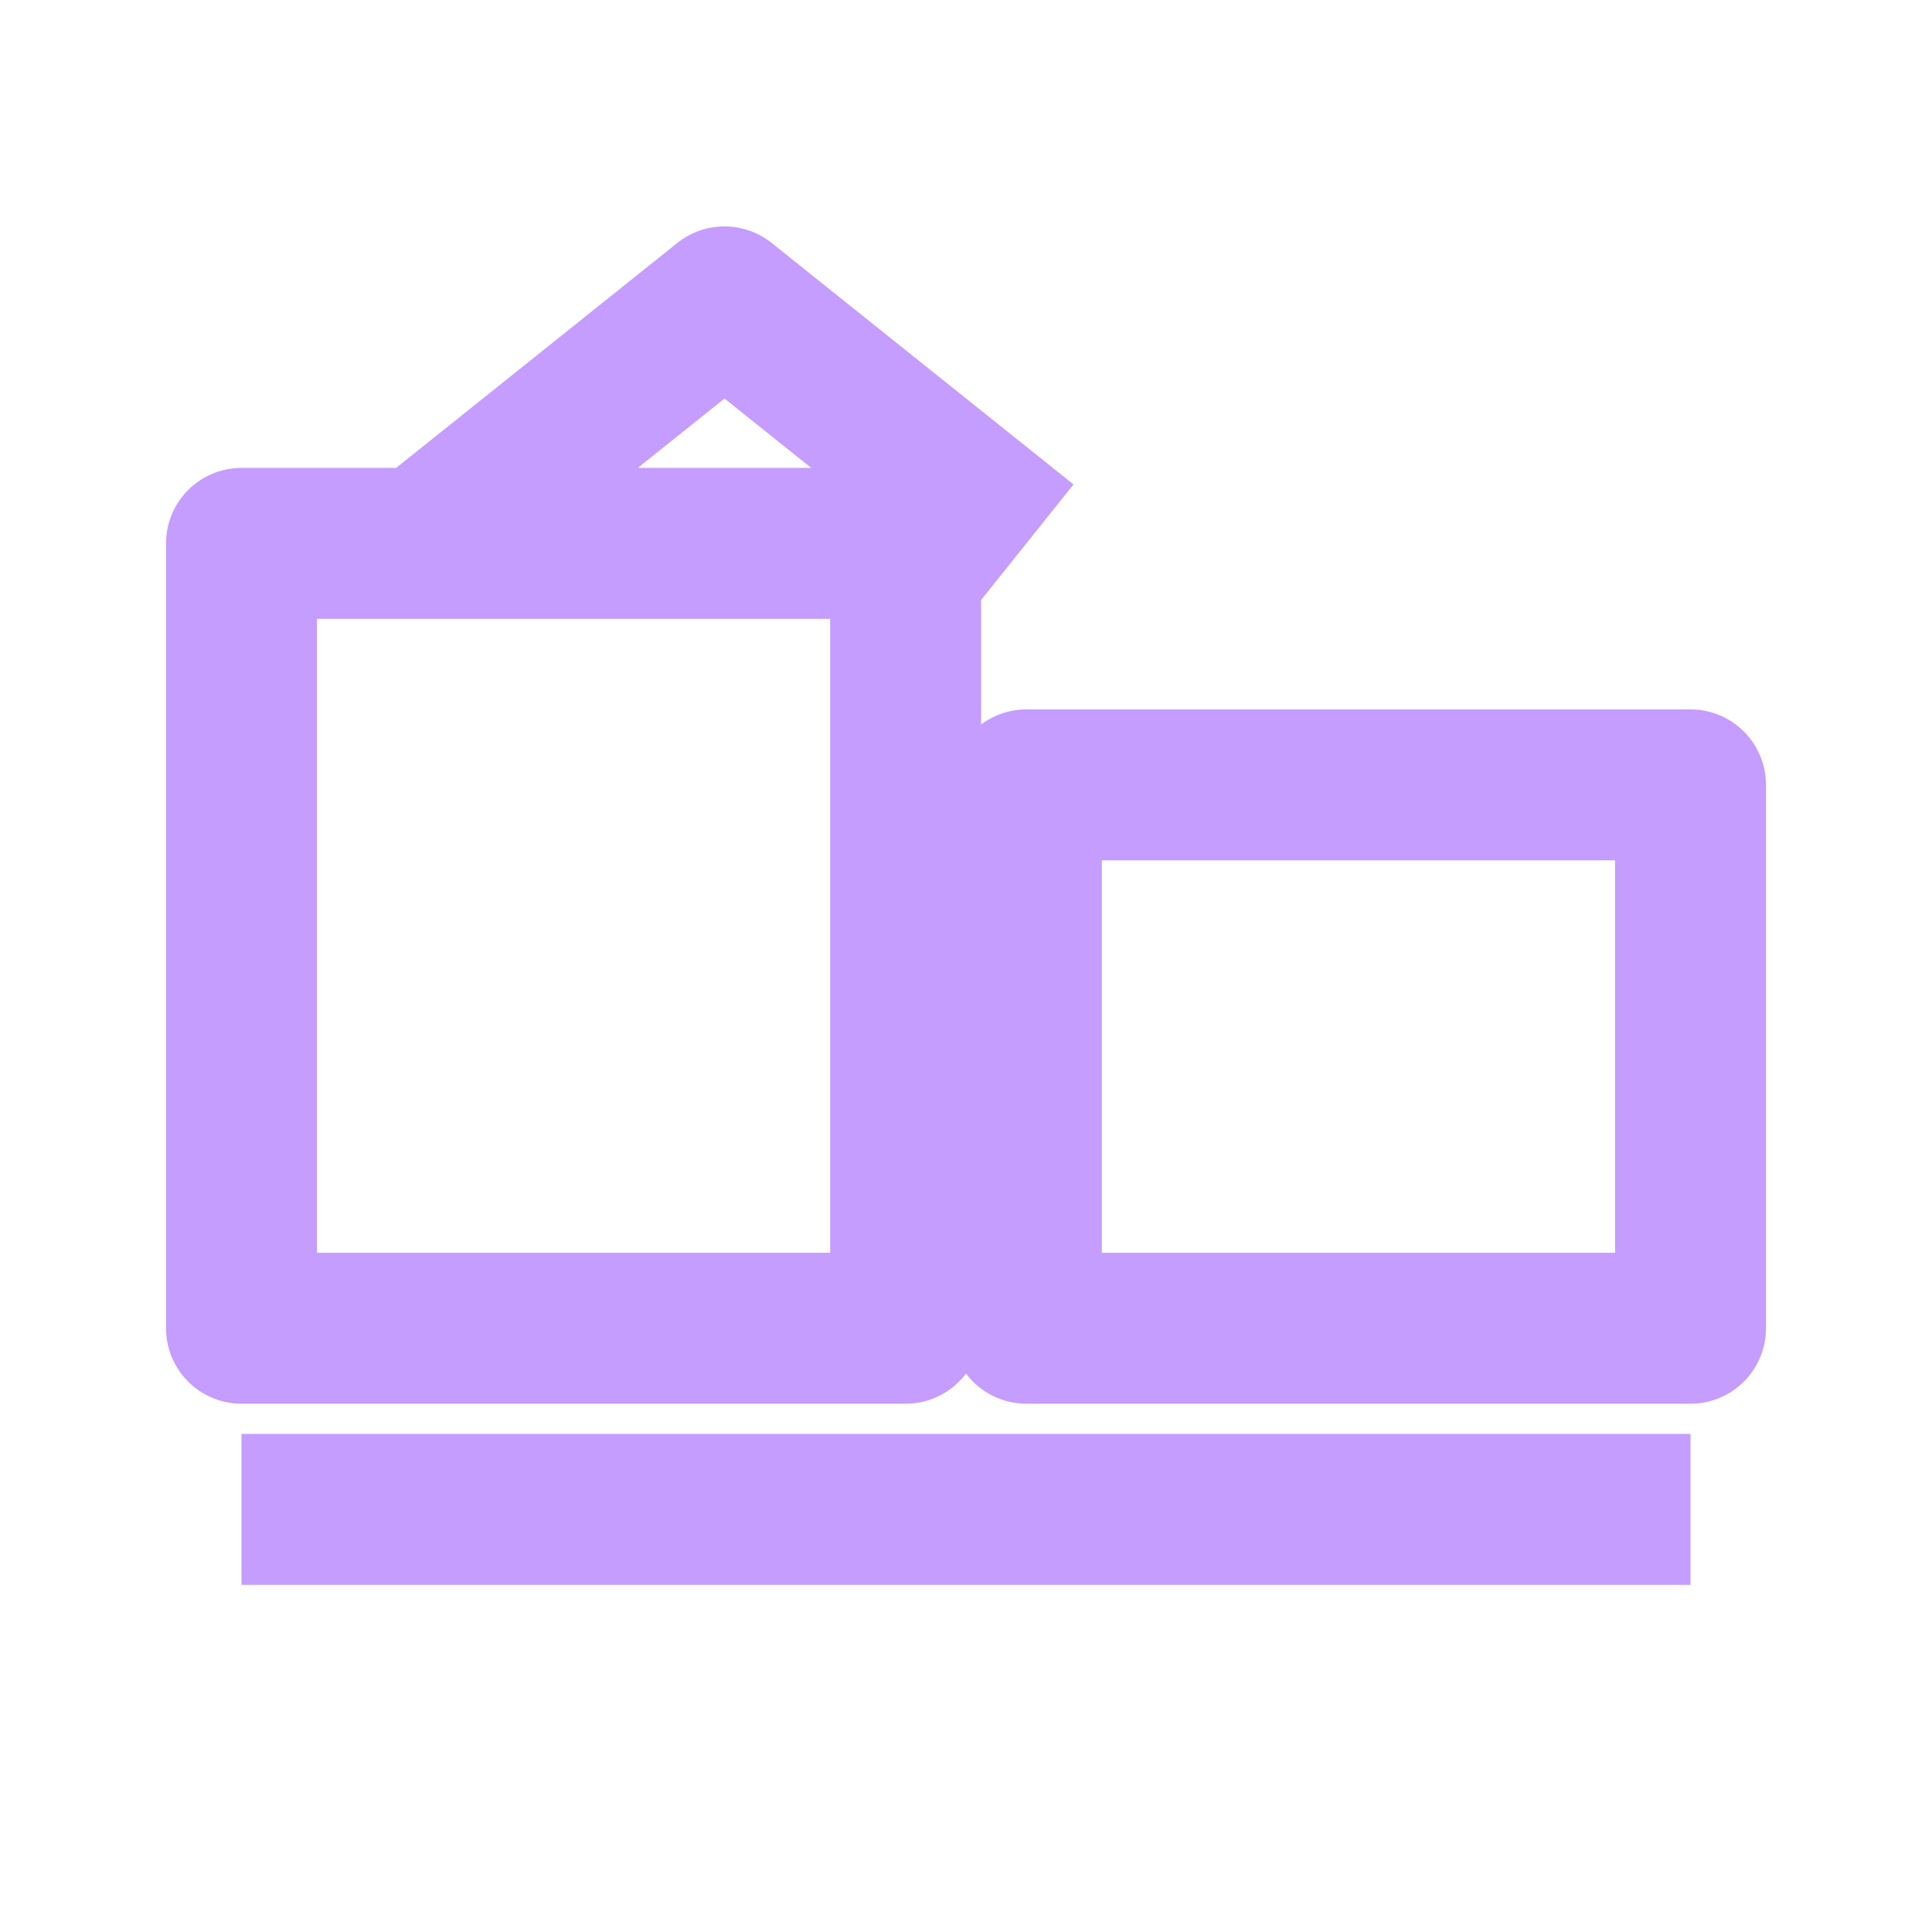
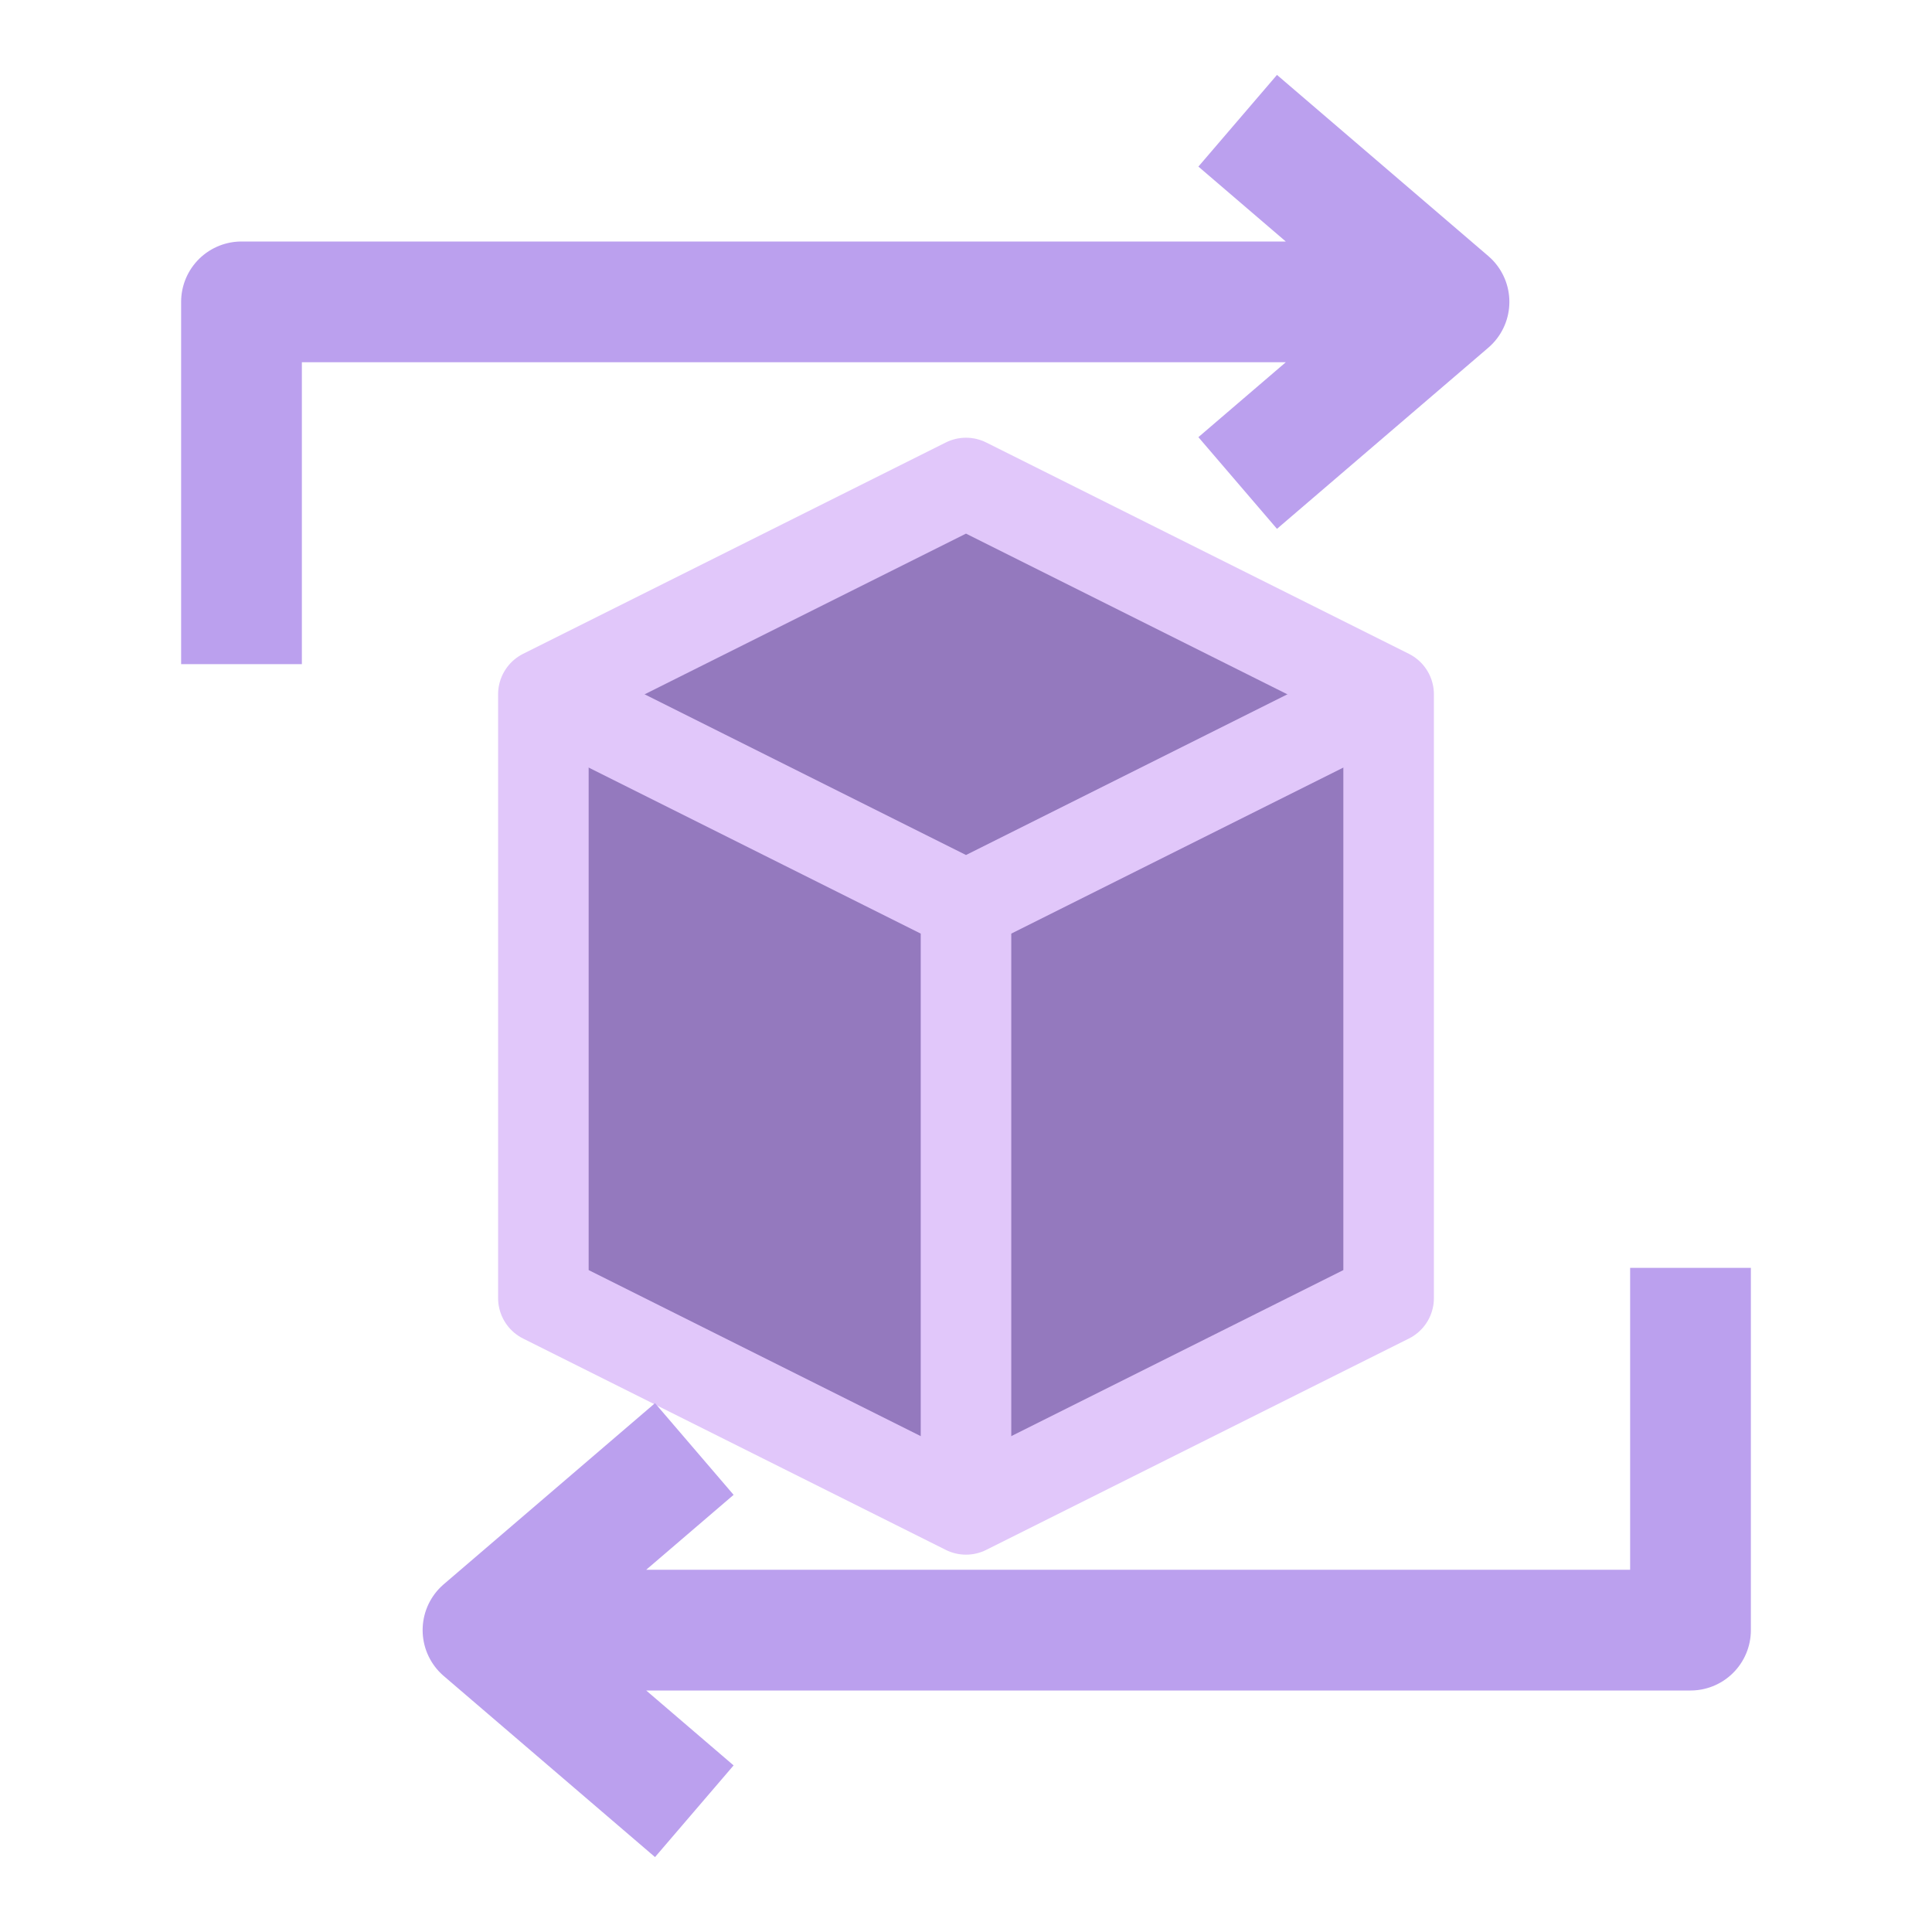
<svg xmlns="http://www.w3.org/2000/svg" viewBox="0 0 64 64">
-   <g fill="none" stroke="#c59cff" stroke-width="5" stroke-linejoin="round">
-     <rect x="8" y="18" width="22" height="26" />
-     <rect x="34" y="26" width="22" height="18" />
-     <path d="M14 18l10-8 10 8M8 50h48" />
-   </g>
+   <path d="M18 23l14-7 14 7v20l-14 7-14-7Z" fill="#9479be" stroke="#e1c7fa" stroke-width="3" stroke-linejoin="round" />
+   <path d="M18 23l14 7 14-7M32 30v20" fill="none" stroke="#e1c7fa" stroke-width="3" />
+   <path d="M8 22V10h39m-6-6 7 6-7 6M56 42v12H17m6-6-7 6 7 6" fill="none" stroke="#bba0ee" stroke-width="4" stroke-linejoin="round" />
</svg>
